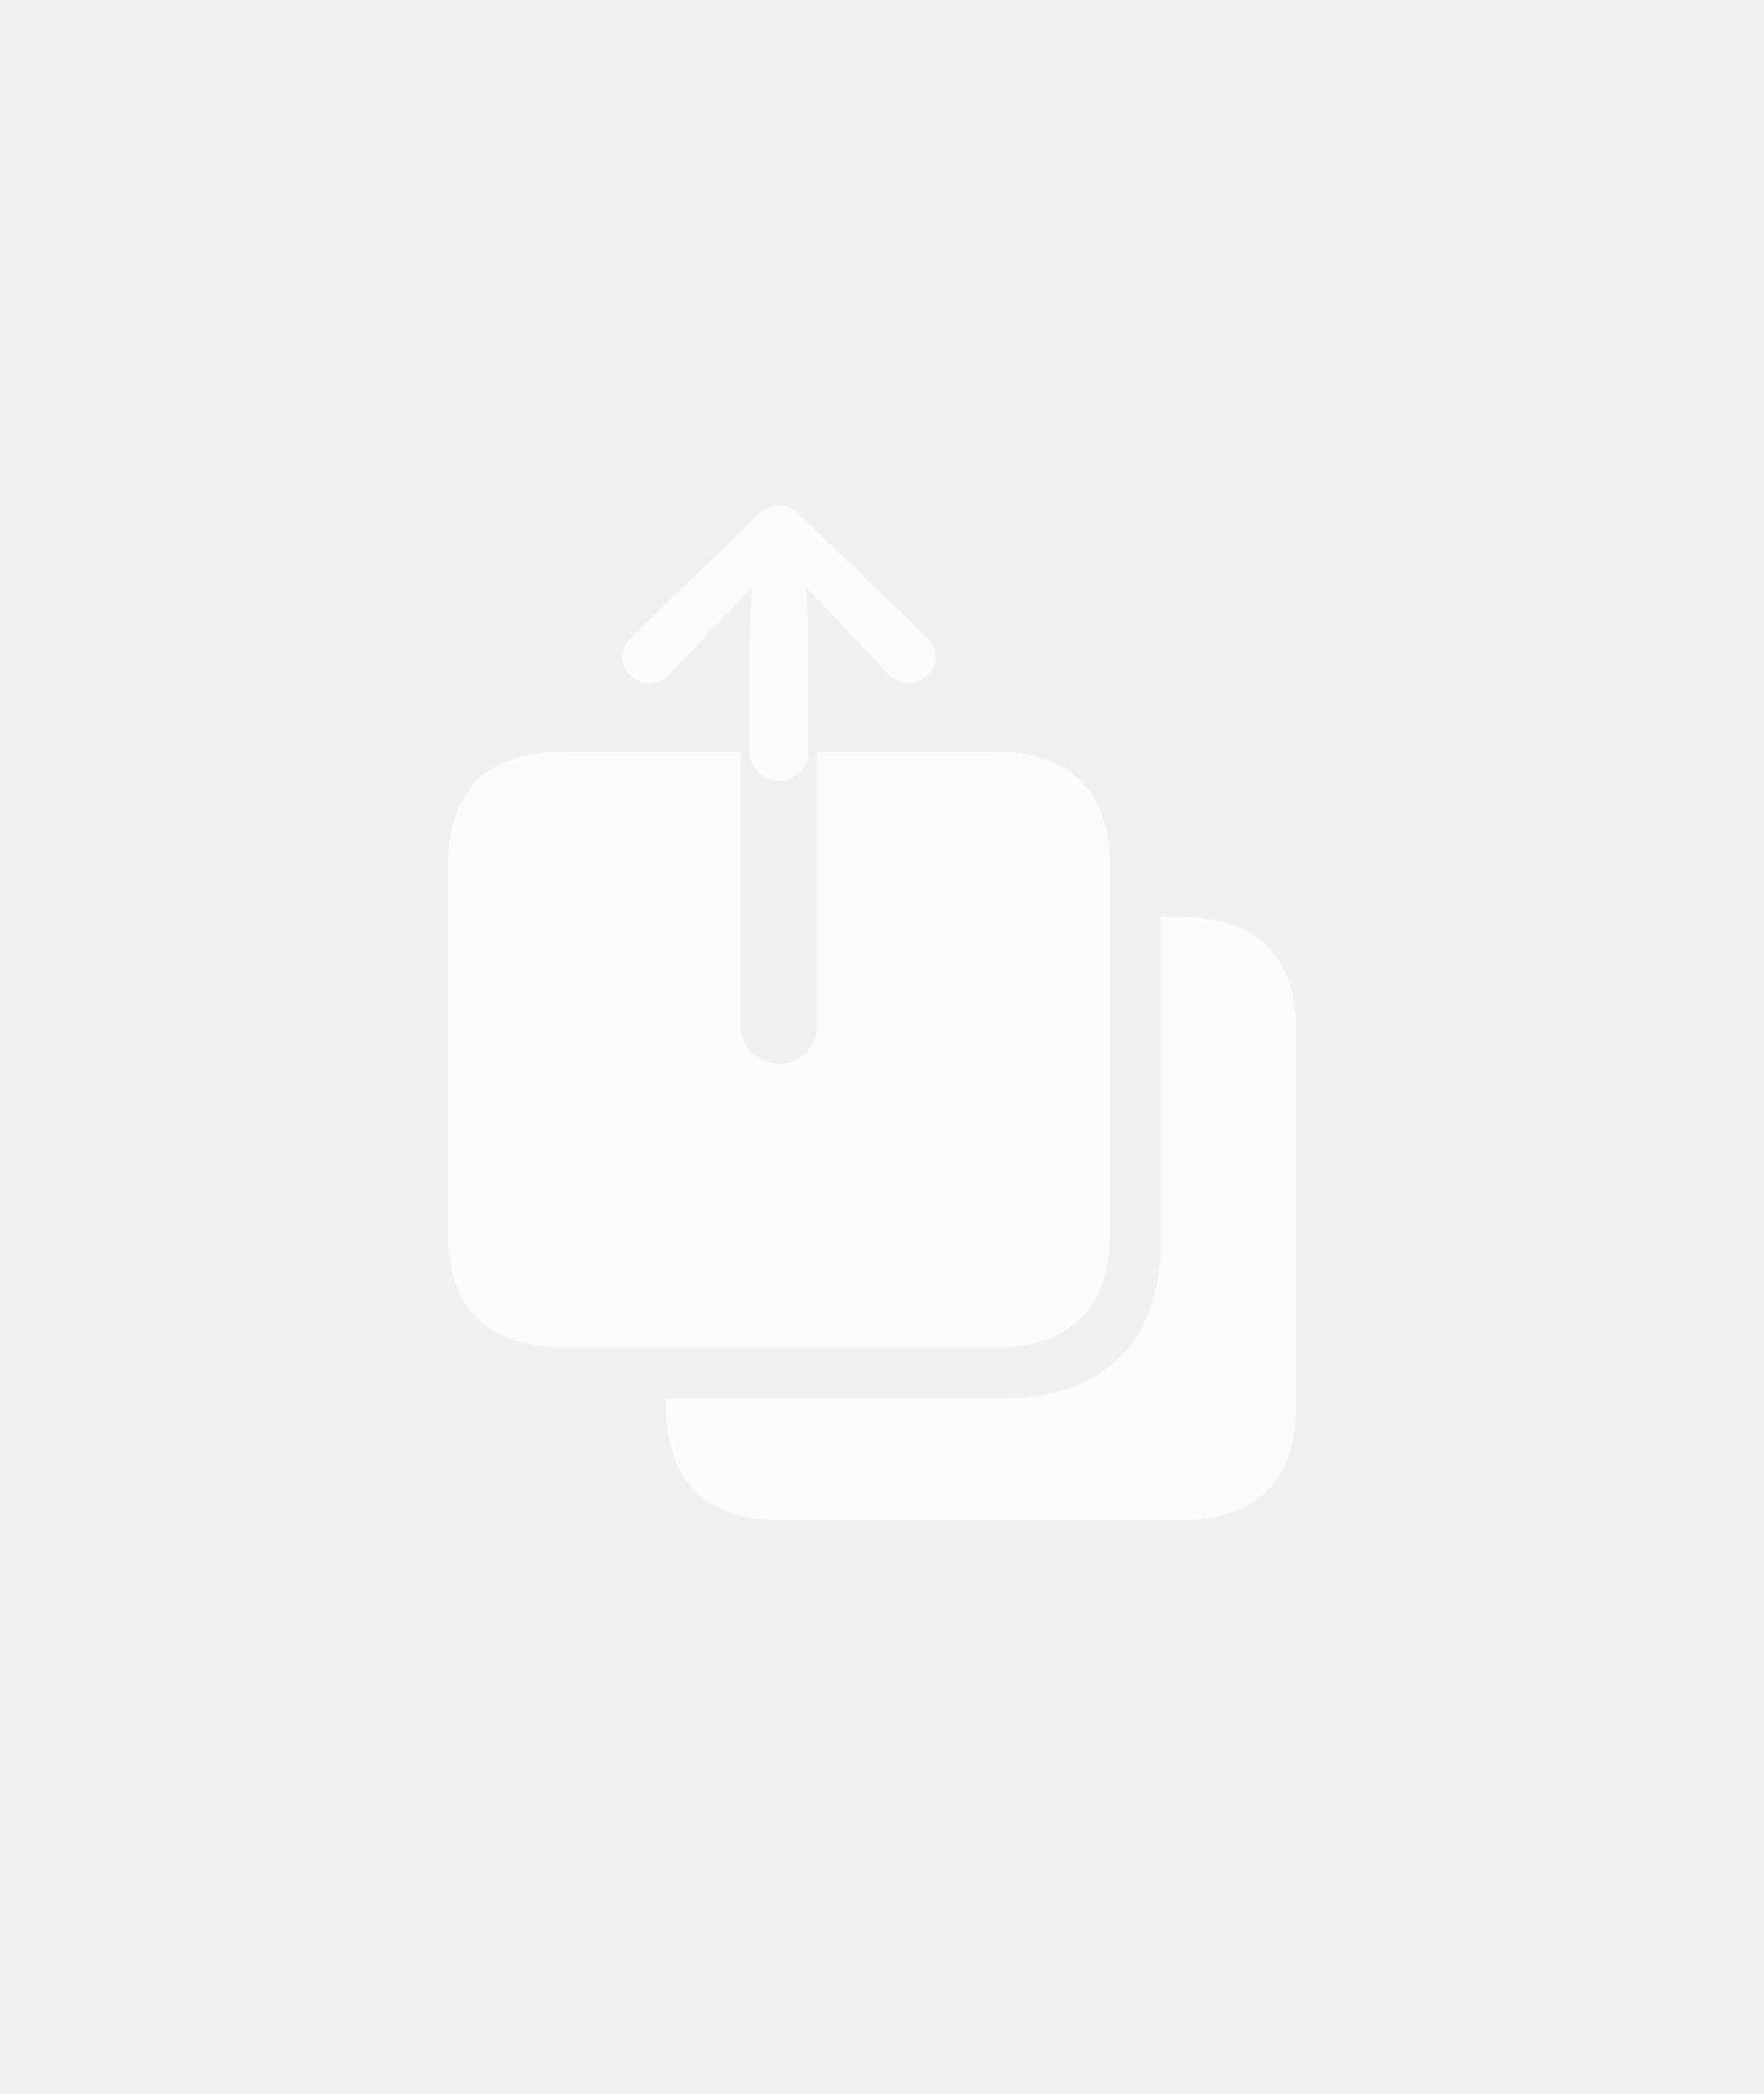
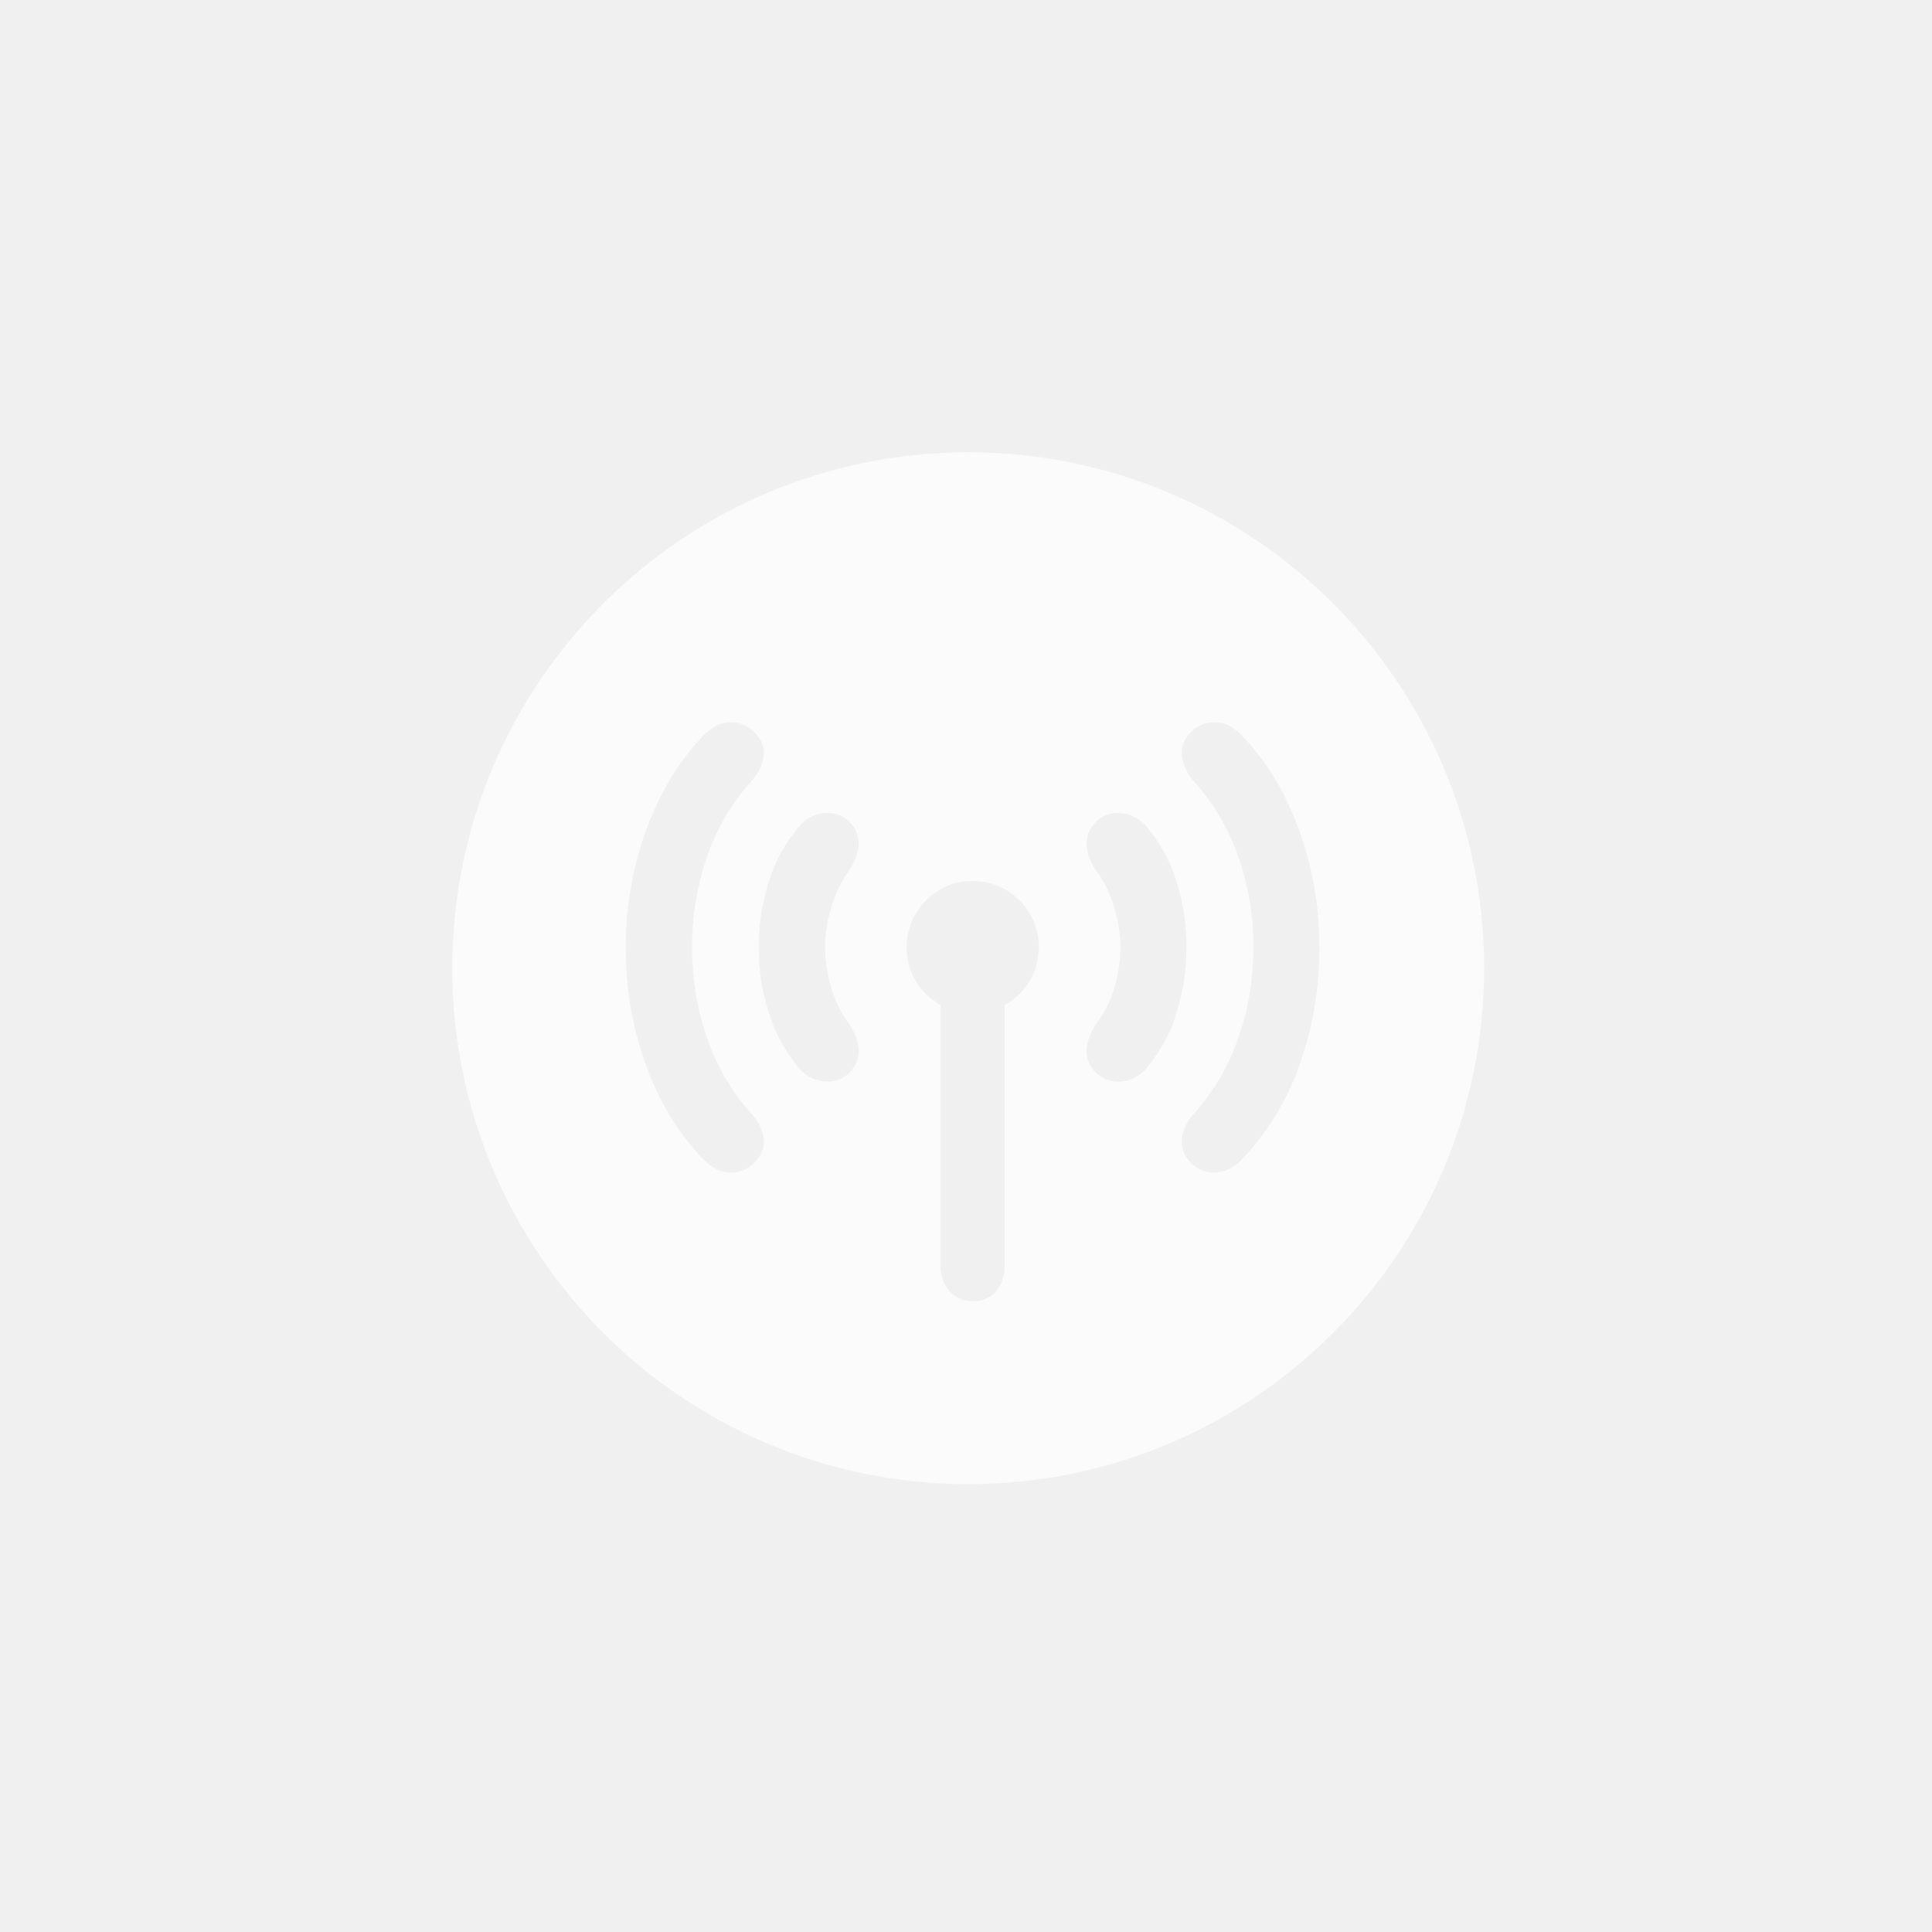
- <svg xmlns="http://www.w3.org/2000/svg" width="16" height="19" viewBox="-7 -5 30 30" fill="none">
-   <path fill="#FFFFFF" opacity="0.7" d="M6.319 18.05H13.06C13.724 18.05 14.222 17.885 14.552 17.555C14.886 17.229 15.053 16.738 15.053 16.082V9.753C15.053 9.097 14.886 8.607 14.552 8.281C14.222 7.951 13.724 7.786 13.06 7.786H12.749V13.238C12.749 13.839 12.645 14.343 12.438 14.749C12.231 15.155 11.922 15.462 11.511 15.669C11.101 15.877 10.593 15.98 9.988 15.98H4.326V16.044C4.326 16.708 4.486 17.208 4.808 17.542C5.134 17.881 5.638 18.05 6.319 18.05ZM2.612 15.111H9.893C10.557 15.111 11.054 14.946 11.384 14.616C11.719 14.29 11.886 13.799 11.886 13.143V6.941C11.886 6.285 11.719 5.795 11.384 5.469C11.054 5.139 10.557 4.974 9.893 4.974H6.903V9.652C6.903 9.821 6.837 9.969 6.706 10.096C6.579 10.223 6.429 10.287 6.255 10.287C6.078 10.287 5.923 10.223 5.792 10.096C5.665 9.969 5.602 9.821 5.602 9.652V4.974H2.612C1.947 4.974 1.448 5.139 1.114 5.469C0.784 5.795 0.619 6.285 0.619 6.941V13.143C0.619 13.799 0.784 14.29 1.114 14.616C1.448 14.946 1.947 15.111 2.612 15.111ZM6.255 5.469C6.391 5.469 6.507 5.42 6.604 5.323C6.706 5.225 6.757 5.111 6.757 4.98V3.126L6.719 2.181L7.144 2.631L8.109 3.653C8.198 3.755 8.312 3.806 8.452 3.806C8.583 3.806 8.693 3.763 8.782 3.679C8.871 3.594 8.915 3.488 8.915 3.361C8.915 3.294 8.902 3.234 8.877 3.184C8.852 3.129 8.813 3.076 8.763 3.025L6.617 0.956C6.554 0.892 6.492 0.85 6.433 0.829C6.378 0.803 6.319 0.791 6.255 0.791C6.188 0.791 6.124 0.803 6.065 0.829C6.01 0.85 5.951 0.892 5.887 0.956L3.742 3.025C3.691 3.076 3.653 3.129 3.627 3.184C3.602 3.234 3.589 3.294 3.589 3.361C3.589 3.488 3.632 3.594 3.716 3.679C3.805 3.763 3.915 3.806 4.046 3.806C4.19 3.806 4.307 3.755 4.396 3.653L5.36 2.631L5.786 2.181L5.748 3.126V4.98C5.748 5.111 5.796 5.225 5.894 5.323C5.995 5.42 6.116 5.469 6.255 5.469Z" />
+ <svg xmlns="http://www.w3.org/2000/svg" width="235" height="235" viewBox="-103 -103 440 440">
+   <g id="Group_38" data-name="Group 38" transform="translate(9417 -10325)" opacity="0.7">
+     <path fill="#FFFFFF" d="M-280.5,305a118.365,118.365,0,0,1-23.68-2.387,116.9,116.9,0,0,1-22.056-6.847A117.505,117.505,0,0,1-346.2,284.933a118.347,118.347,0,0,1-17.39-14.348,118.343,118.343,0,0,1-14.348-17.39,117.514,117.514,0,0,1-10.833-19.959,116.906,116.906,0,0,1-6.846-22.056A118.366,118.366,0,0,1-398,187.5a118.366,118.366,0,0,1,2.387-23.68,116.9,116.9,0,0,1,6.846-22.056A117.509,117.509,0,0,1-377.933,121.8a118.344,118.344,0,0,1,14.348-17.39A118.343,118.343,0,0,1-346.2,90.067a117.505,117.505,0,0,1,19.959-10.833,116.9,116.9,0,0,1,22.056-6.846A118.367,118.367,0,0,1-280.5,70a118.367,118.367,0,0,1,23.68,2.387,116.906,116.906,0,0,1,22.056,6.846A117.506,117.506,0,0,1-214.8,90.067a118.34,118.34,0,0,1,17.39,14.348,118.343,118.343,0,0,1,14.348,17.39,117.506,117.506,0,0,1,10.833,19.959,116.907,116.907,0,0,1,6.847,22.056A118.367,118.367,0,0,1-163,187.5a118.366,118.366,0,0,1-2.387,23.68,116.909,116.909,0,0,1-6.847,22.056A117.51,117.51,0,0,1-183.067,253.2a118.342,118.342,0,0,1-14.348,17.39,118.346,118.346,0,0,1-17.39,14.348,117.51,117.51,0,0,1-19.959,10.833,116.906,116.906,0,0,1-22.056,6.847A118.365,118.365,0,0,1-280.5,305Zm1.034-137.365a14.534,14.534,0,0,0-7.588,2.05,15.511,15.511,0,0,0-5.434,5.469,14.72,14.72,0,0,0-2.017,7.588,14.72,14.72,0,0,0,2.017,7.588,15.216,15.216,0,0,0,5.434,5.434c.089.053.181.106.274.158v59.213a8.565,8.565,0,0,0,2.051,5.913,6.775,6.775,0,0,0,5.263,2.29,6.713,6.713,0,0,0,5.3-2.222,8.791,8.791,0,0,0,1.948-5.981V195.922c.084-.047.173-.1.273-.157a15.487,15.487,0,0,0,5.469-5.434,14.534,14.534,0,0,0,2.05-7.588,14.719,14.719,0,0,0-2.016-7.588,15.507,15.507,0,0,0-5.435-5.469A14.53,14.53,0,0,0-279.466,167.635Zm55.136-36.168c-.091,0-.184,0-.277.006a7.4,7.4,0,0,0-5.639,2.8,6.269,6.269,0,0,0-1.538,5.3,11.285,11.285,0,0,0,2.7,5.367,50.365,50.365,0,0,1,10.049,17.022,61.694,61.694,0,0,1,3.486,20.781,61.987,61.987,0,0,1-3.486,20.815,50.314,50.314,0,0,1-10.049,17.056,10.888,10.888,0,0,0-2.7,5.332,6.321,6.321,0,0,0,1.538,5.333,7.291,7.291,0,0,0,5.639,2.768q.107,0,.213,0a8.77,8.77,0,0,0,6.315-3.114,57.824,57.824,0,0,0,7.622-9.964,63.366,63.366,0,0,0,5.5-11.706,77.141,77.141,0,0,0,3.333-12.92,82.592,82.592,0,0,0,1.111-13.6,78.848,78.848,0,0,0-2.084-18.115,74.473,74.473,0,0,0-5.981-16.509,55.531,55.531,0,0,0-9.5-13.5C-220.039,132.527-222.142,131.467-224.33,131.467Zm-110.3,0c-2.17,0-4.285,1.06-6.288,3.15a57.315,57.315,0,0,0-9.468,13.5,73.437,73.437,0,0,0-6.016,16.509,78.848,78.848,0,0,0-2.084,18.115,81.973,81.973,0,0,0,1.119,13.6,76.679,76.679,0,0,0,3.358,12.92,64.494,64.494,0,0,0,5.511,11.706,58.469,58.469,0,0,0,7.579,9.964c2.022,2.066,4.159,3.113,6.352,3.114.07,0,.141,0,.211,0a7.258,7.258,0,0,0,5.605-2.768,6.227,6.227,0,0,0,1.607-5.333,10.65,10.65,0,0,0-2.768-5.332,49.864,49.864,0,0,1-10.015-17.056,62.536,62.536,0,0,1-3.451-20.815,62.24,62.24,0,0,1,3.451-20.781,49.911,49.911,0,0,1,10.015-17.022,11.032,11.032,0,0,0,2.768-5.367,6.178,6.178,0,0,0-1.607-5.3,7.362,7.362,0,0,0-5.605-2.8C-334.45,131.469-334.542,131.467-334.633,131.467Zm88.4,20.684h-.077a7,7,0,0,0-5.674,2.7,6.7,6.7,0,0,0-1.5,5.23,12.411,12.411,0,0,0,2.256,5.366,25.943,25.943,0,0,1,3.9,7.9,31.16,31.16,0,0,1,1.5,9.4,31.7,31.7,0,0,1-1.47,9.434,24.516,24.516,0,0,1-3.93,7.861,12.42,12.42,0,0,0-2.256,5.367,6.693,6.693,0,0,0,1.5,5.229,7,7,0,0,0,5.674,2.7h.077a8.361,8.361,0,0,0,6.28-3.042,34.762,34.762,0,0,0,6.8-12.3,49.177,49.177,0,0,0,2.358-15.244,49.167,49.167,0,0,0-2.358-15.244,34.756,34.756,0,0,0-6.8-12.3A8.359,8.359,0,0,0-246.234,152.151Zm-66.5,0a8.187,8.187,0,0,0-6.244,3.042,35.164,35.164,0,0,0-6.836,12.3,48.531,48.531,0,0,0-2.392,15.244,48.54,48.54,0,0,0,2.392,15.244,35.17,35.17,0,0,0,6.836,12.3,8.19,8.19,0,0,0,6.245,3.042h.078a7.036,7.036,0,0,0,5.709-2.7,6.824,6.824,0,0,0,1.435-5.229,12.42,12.42,0,0,0-2.256-5.367,25.418,25.418,0,0,1-3.862-7.861,31.7,31.7,0,0,1-1.47-9.434,31.161,31.161,0,0,1,1.5-9.4,26.966,26.966,0,0,1,3.828-7.9,12.411,12.411,0,0,0,2.256-5.366,6.827,6.827,0,0,0-1.435-5.23,7.033,7.033,0,0,0-5.709-2.7h-.078Z" transform="translate(-9019 10255)" />
+   </g>
</svg>
